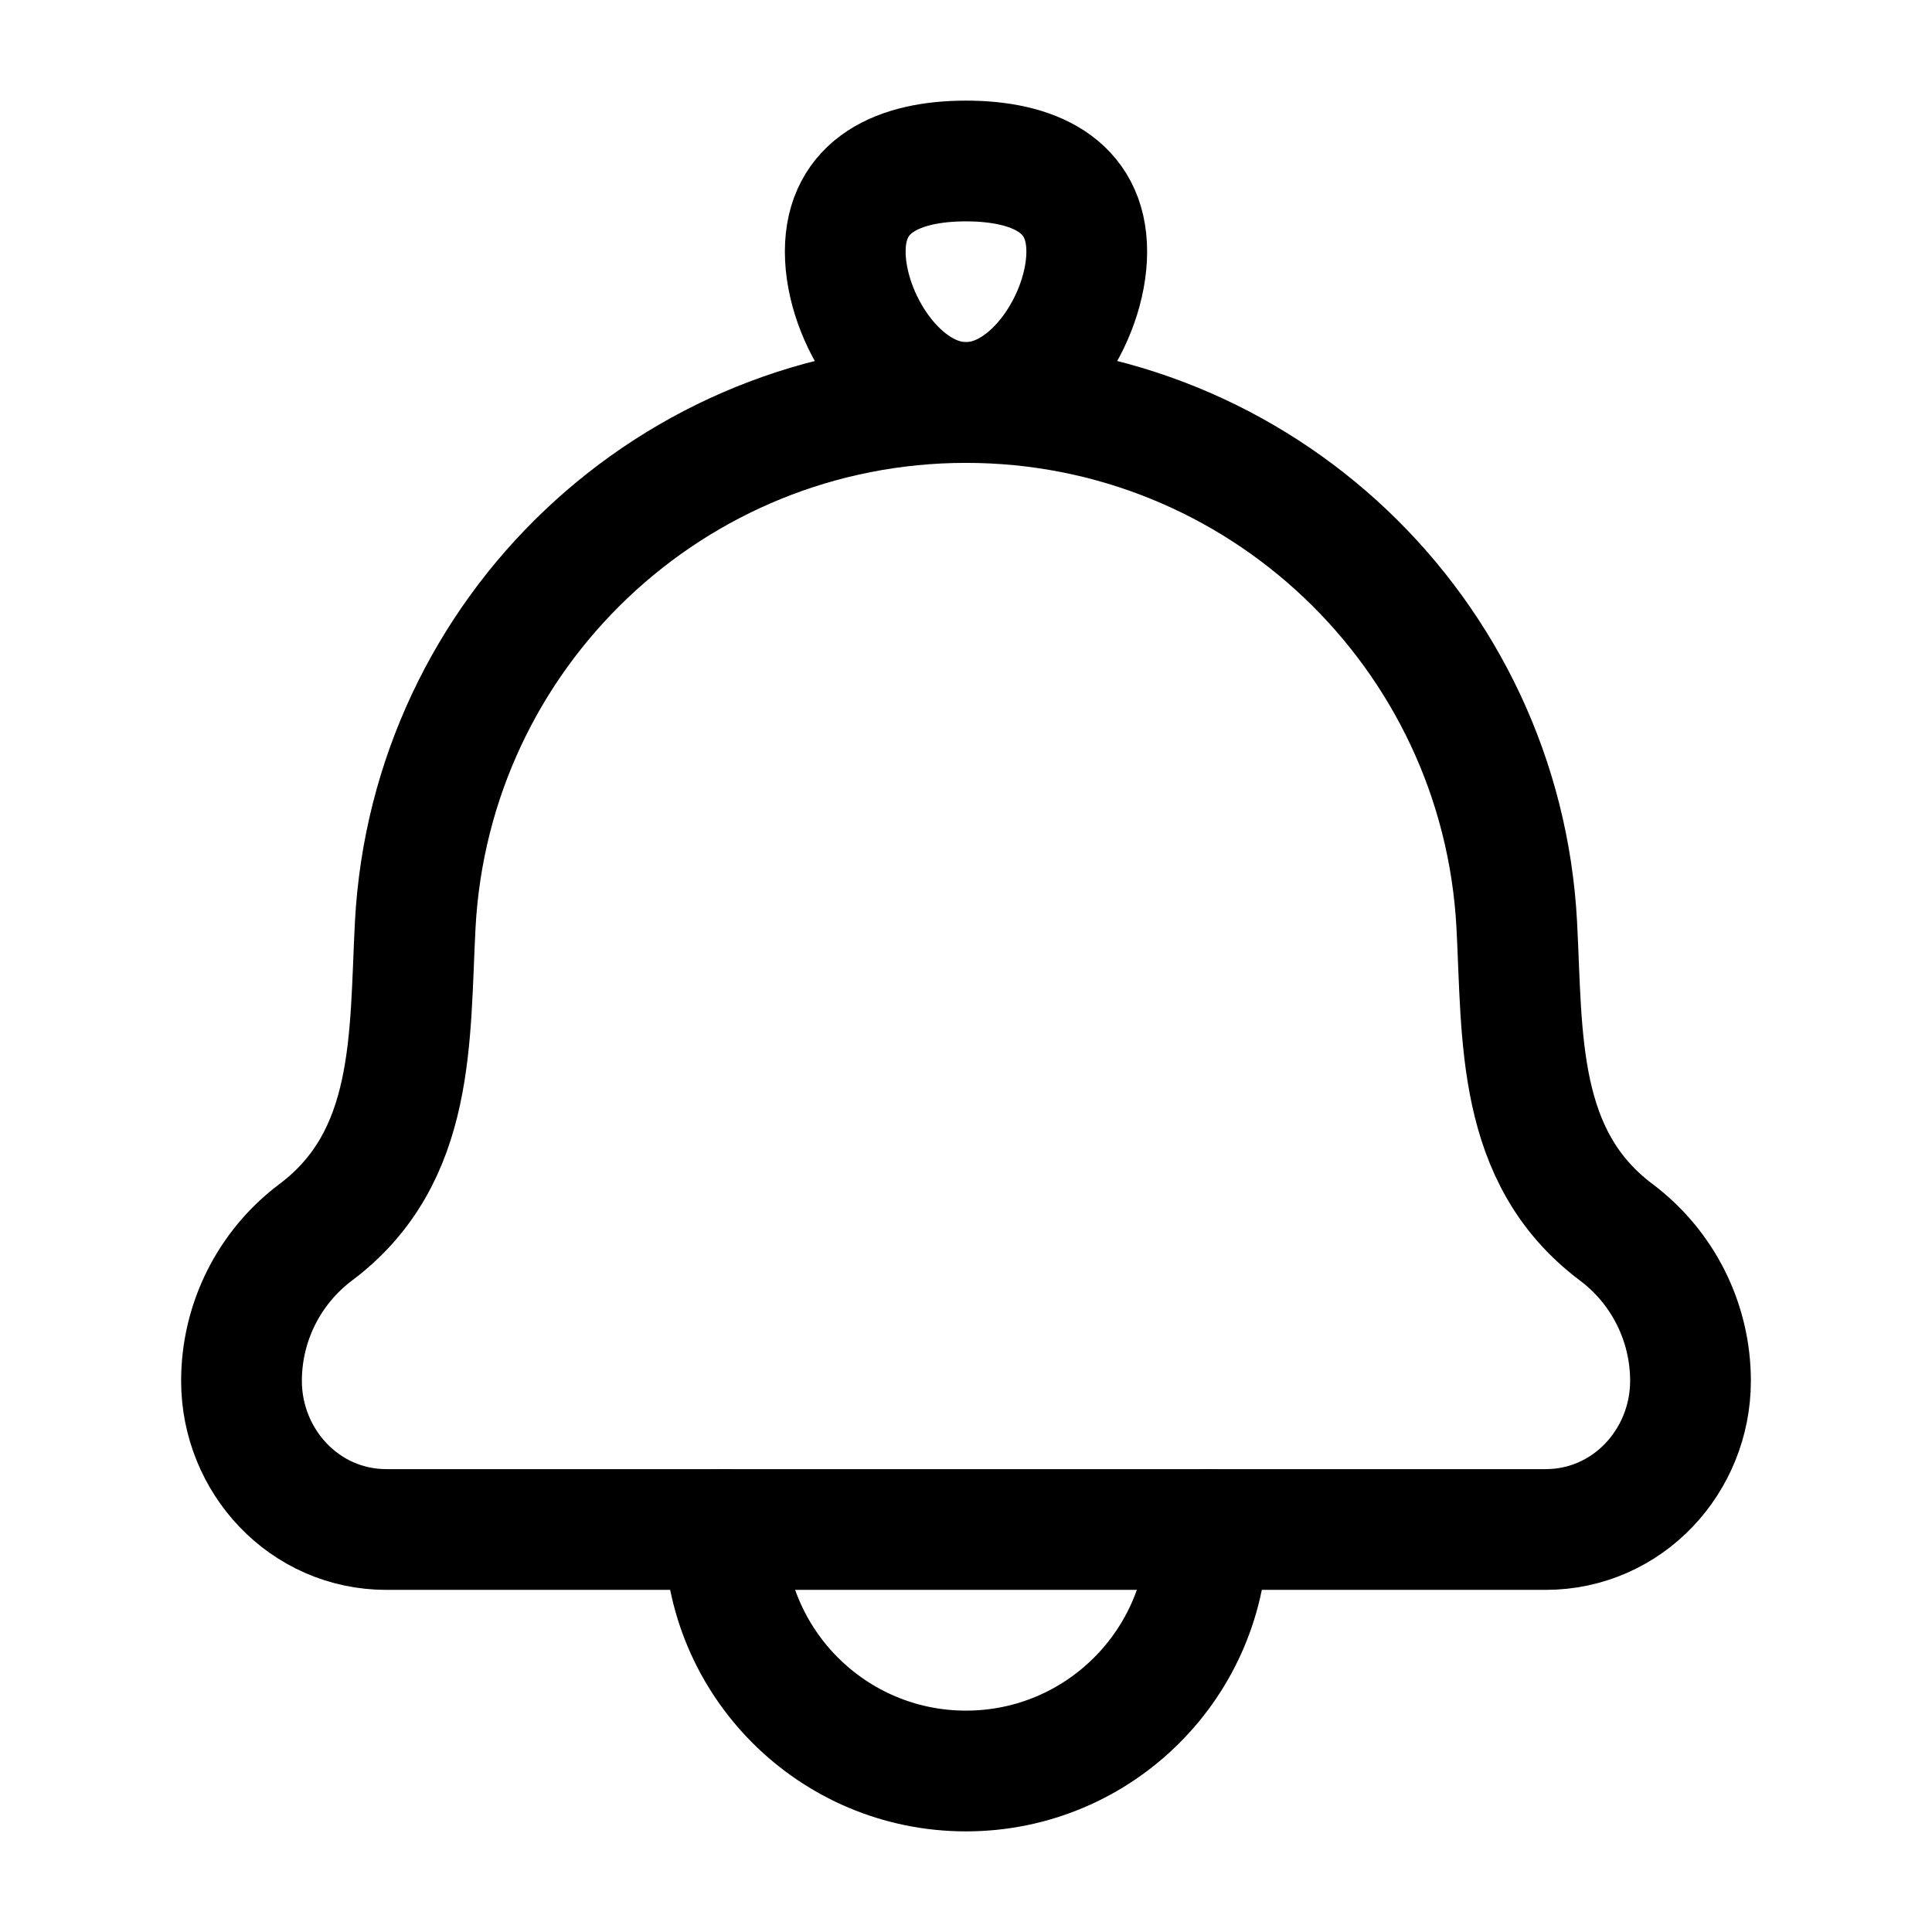
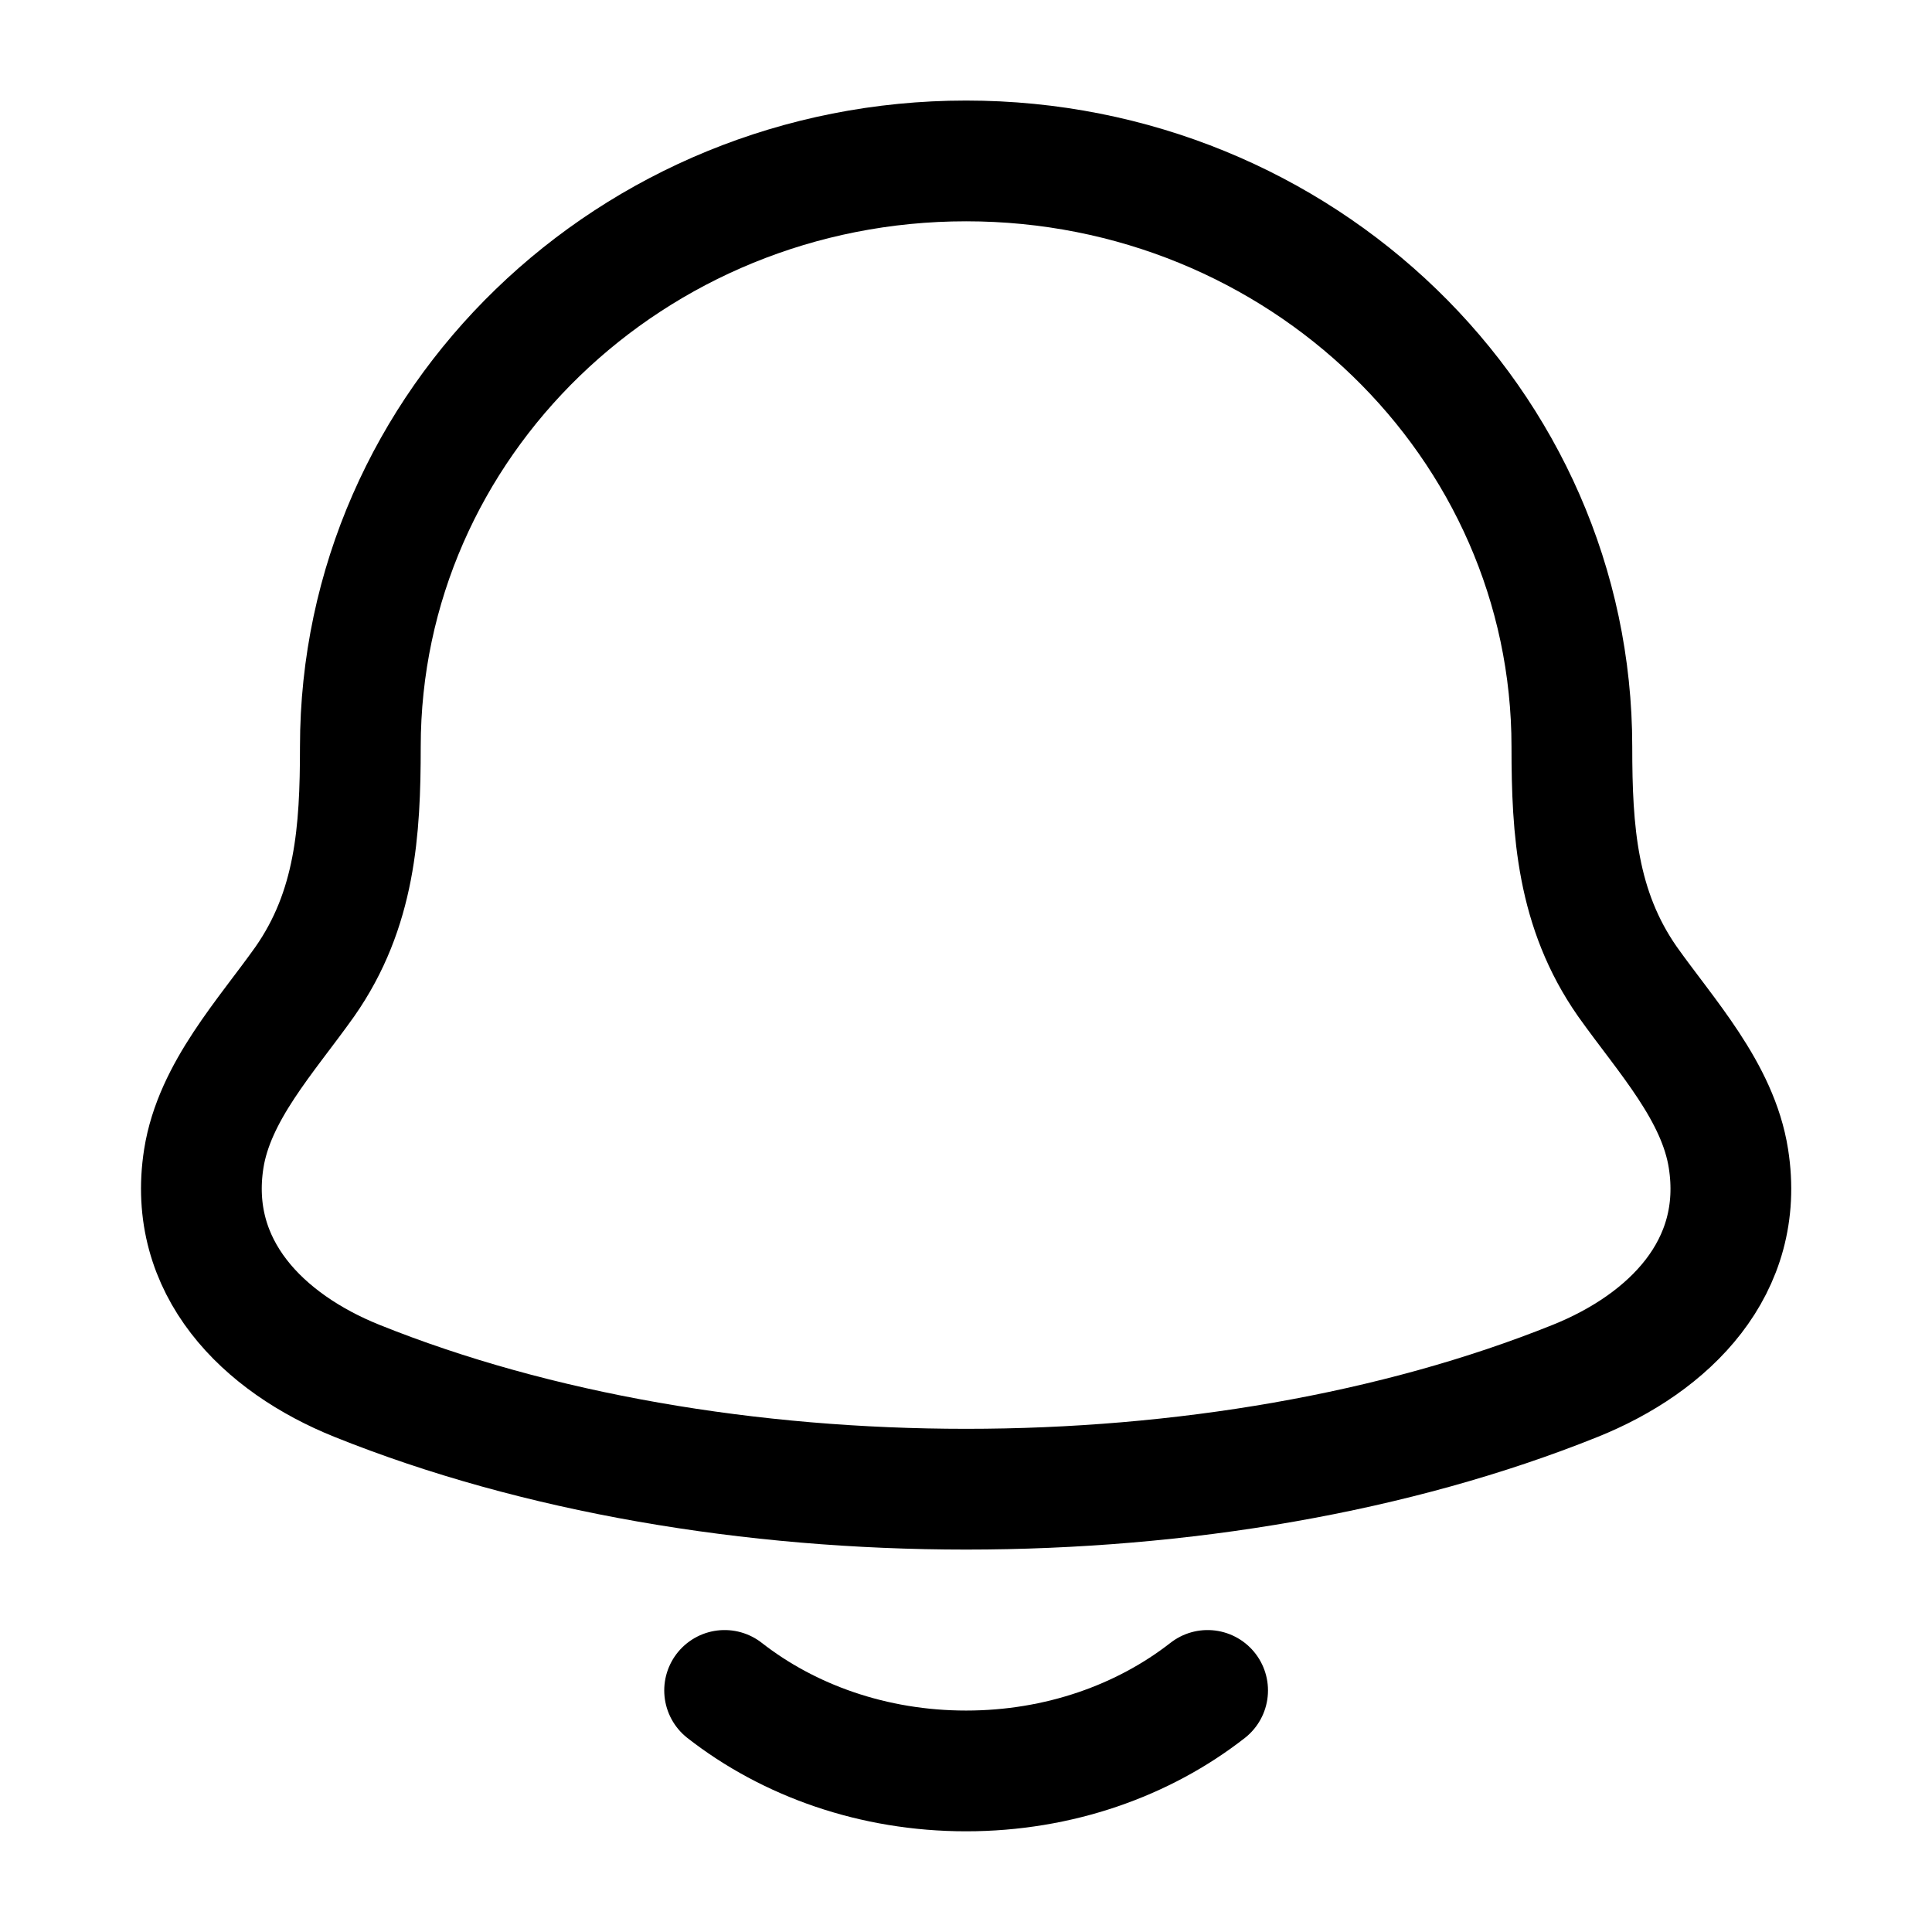
<svg xmlns="http://www.w3.org/2000/svg" width="24" height="24" viewBox="0 0 24 24" fill="none">
-   <path d="M5.158 11.491C5.085 12.887 5.169 14.373 3.922 15.308C3.342 15.744 3 16.427 3 17.153C3 18.151 3.782 19 4.8 19H19.2C20.218 19 21 18.151 21 17.153C21 16.427 20.658 15.744 20.078 15.308C18.831 14.373 18.915 12.887 18.842 11.491C18.65 7.852 15.644 5 12 5C8.356 5 5.35 7.852 5.158 11.491Z" stroke="#000000" stroke-width="1.5" stroke-linecap="round" stroke-linejoin="round" />
-   <path d="M10.5 3.125C10.5 3.953 11.172 5 12 5C12.828 5 13.5 3.953 13.5 3.125C13.5 2.297 12.828 2 12 2C11.172 2 10.5 2.297 10.5 3.125Z" stroke="#000000" stroke-width="1.5" />
-   <path d="M15 19C15 20.657 13.657 22 12 22C10.343 22 9 20.657 9 19" stroke="#000000" stroke-width="1.5" stroke-linecap="round" stroke-linejoin="round" />
+   <g transform="translate(1.7504,1.2491)">
+     <g>
+       <path d="M0.781 13.144C0.569 14.497 1.519 15.436 2.683 15.904C7.146 17.699 13.357 17.699 17.819 15.904C18.983 15.436 19.934 14.497 19.721 13.144C19.591 12.312 18.945 11.62 18.466 10.944C17.839 10.047 17.776 9.07 17.776 8.029C17.776 4.009 14.407 0.75 10.251 0.75C6.095 0.75 2.726 4.009 2.726 8.029C2.726 9.07 2.664 10.047 2.037 10.944C1.558 11.62 0.912 12.312 0.781 13.144Z" stroke="#000000" stroke-width="1.5" stroke-linecap="round" stroke-linejoin="round" />
+       <path d="M7.251 19.75C8.047 20.372 9.099 20.75 10.251 20.75C11.404 20.75 12.455 20.372 13.251 19.75" stroke="#000000" stroke-width="1.5" stroke-linecap="round" stroke-linejoin="round" />
+     </g>
+   </g>
</svg>
